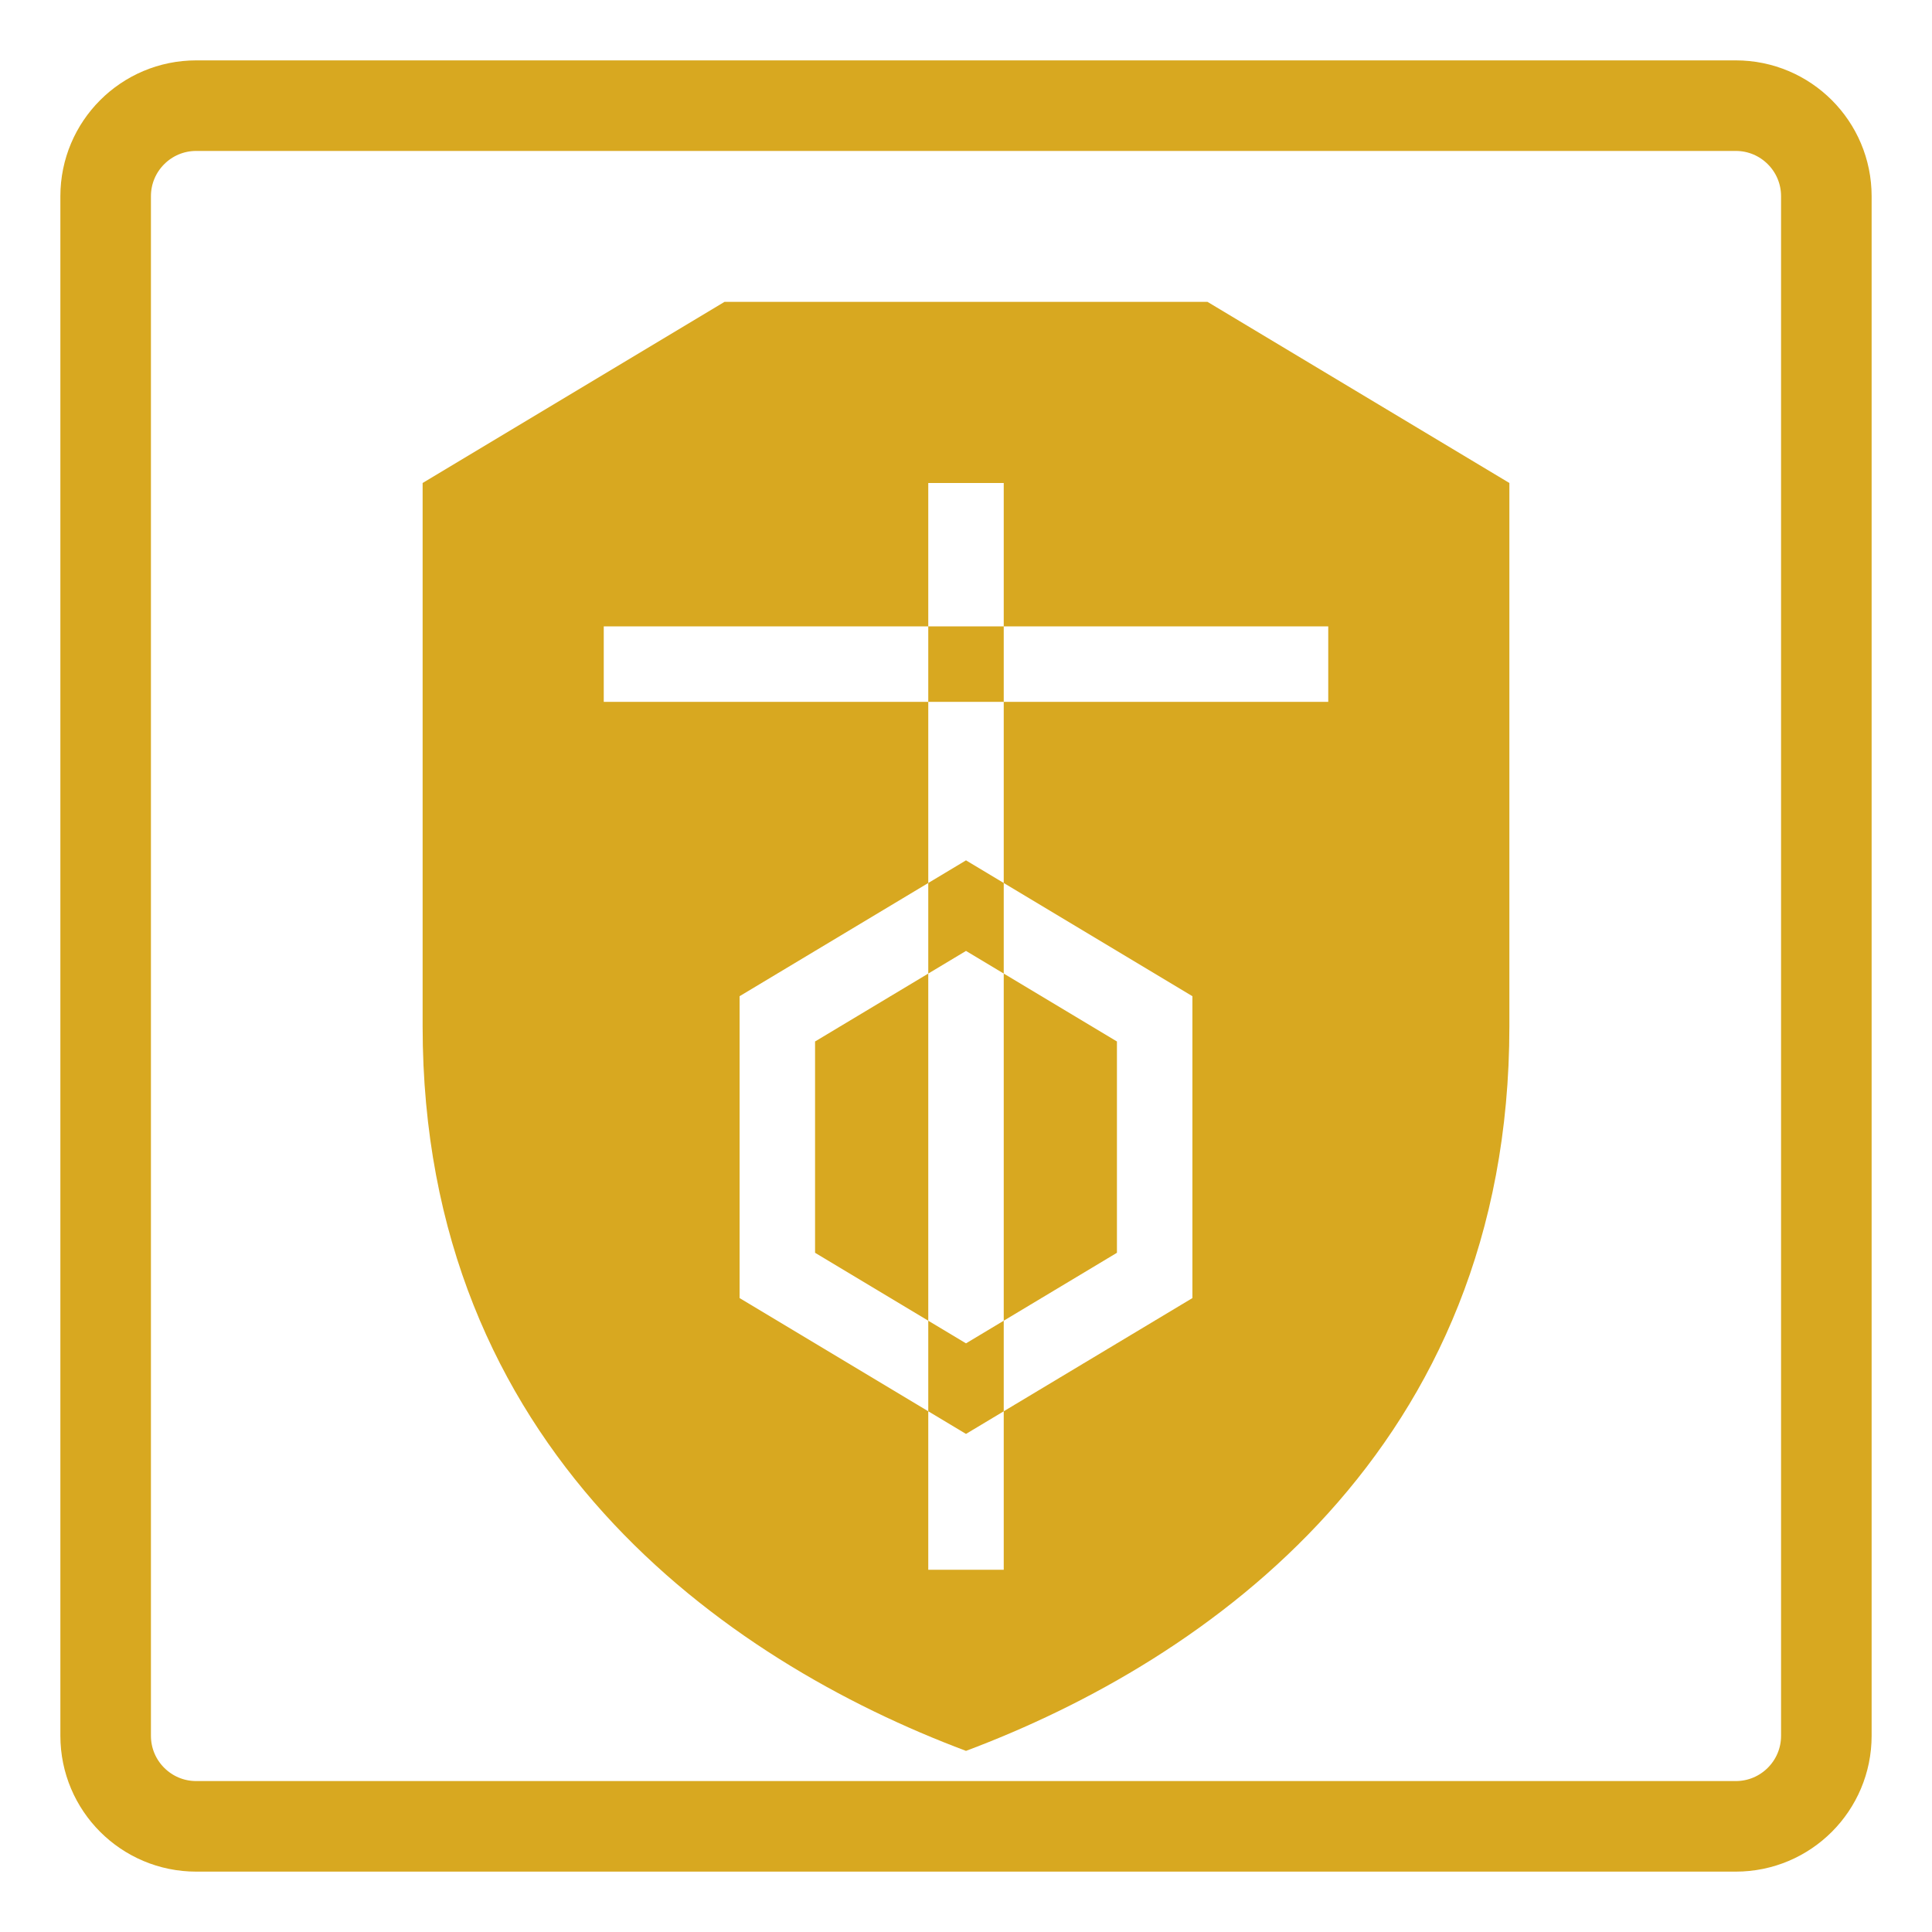
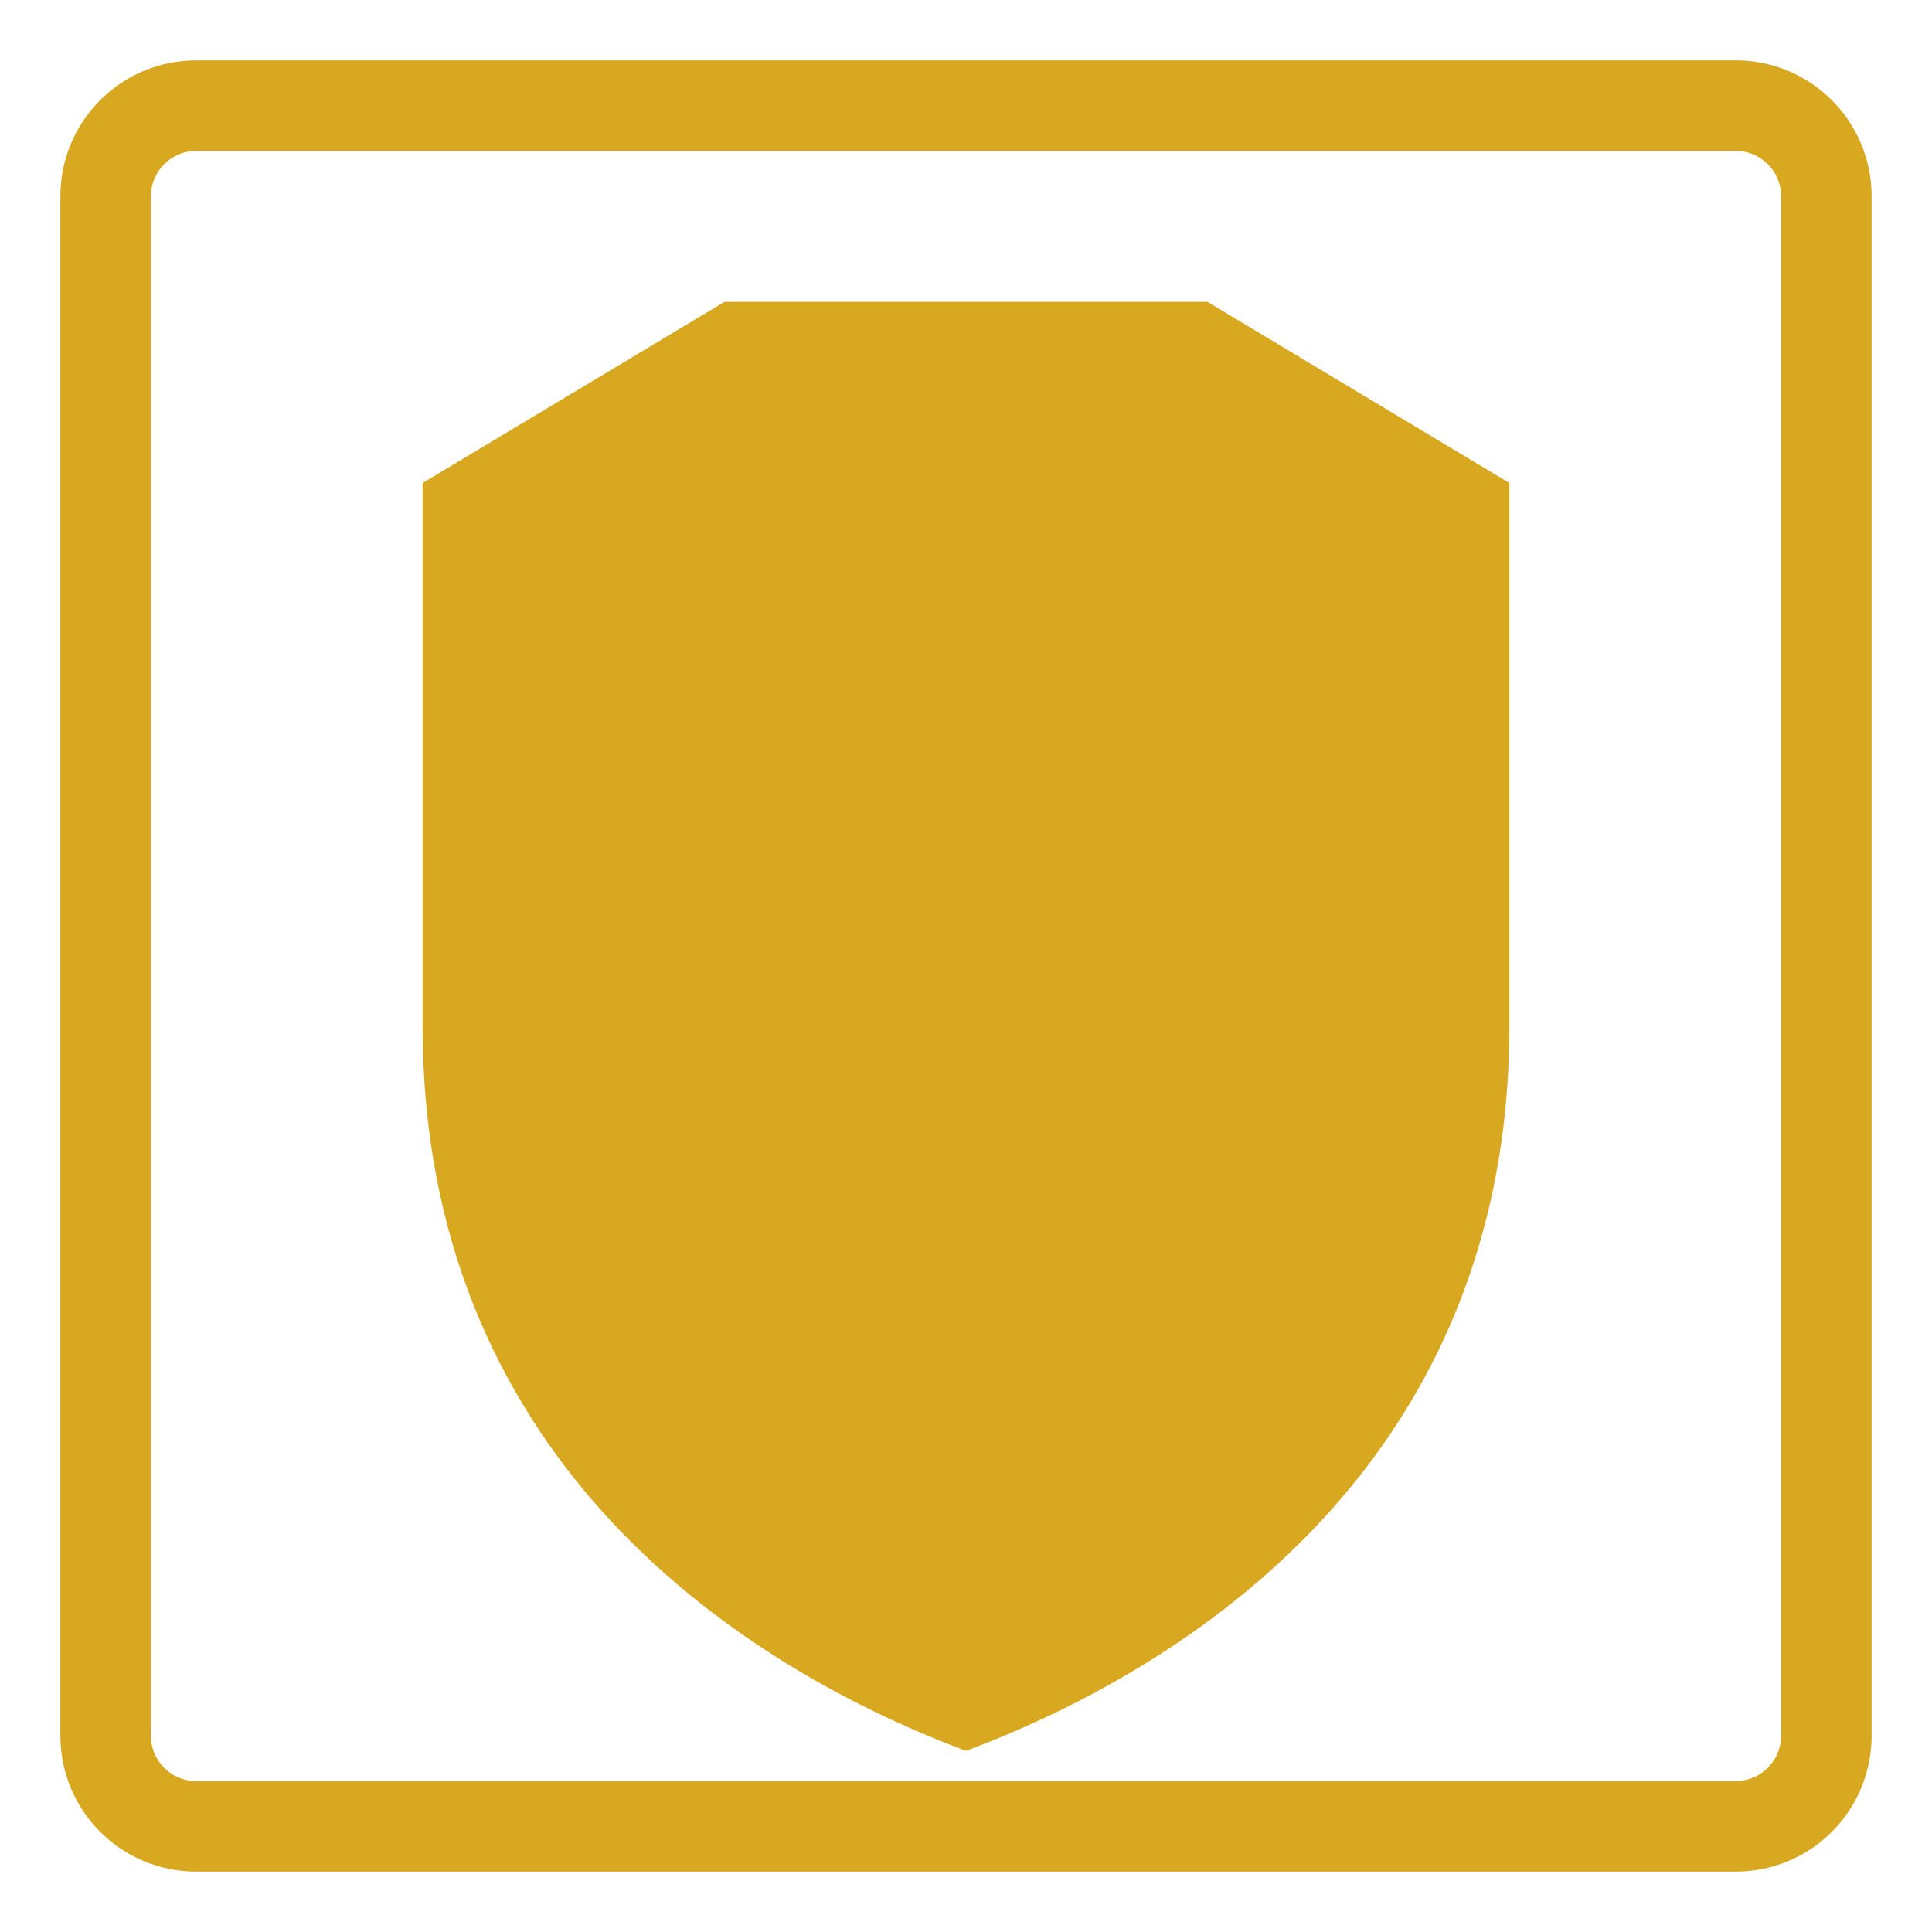
<svg xmlns="http://www.w3.org/2000/svg" width="64" height="64" viewBox="0 0 64 64">
  <rect x="3.5" y="3.5" width="57" height="57" rx="3" fill="none" stroke="#d8a820" stroke-width="3" />
-   <path fill-rule="evenodd" fill="#d8a820" d="M14,16 L24,10 H40 L50,16 V34 C50,48 40,55 32,58 C24,55 14,48 14,34 Z M30.75,16 H33.25 V52 H30.75 Z M20,20.75 H44 V23.25 H20 Z M32,28.5 L39.5,33 V43 L32,47.5 L24.5,43 V33 Z M32,31.5 L37,34.5 V41.5 L32,44.5 L27,41.5 V34.5 Z" />
+   <path d="M14,16 L24,10 H40 L50,16 V34 C50,48 40,55 32,58 C24,55 14,48 14,34 Z" fill="#d8a820" />
</svg>
